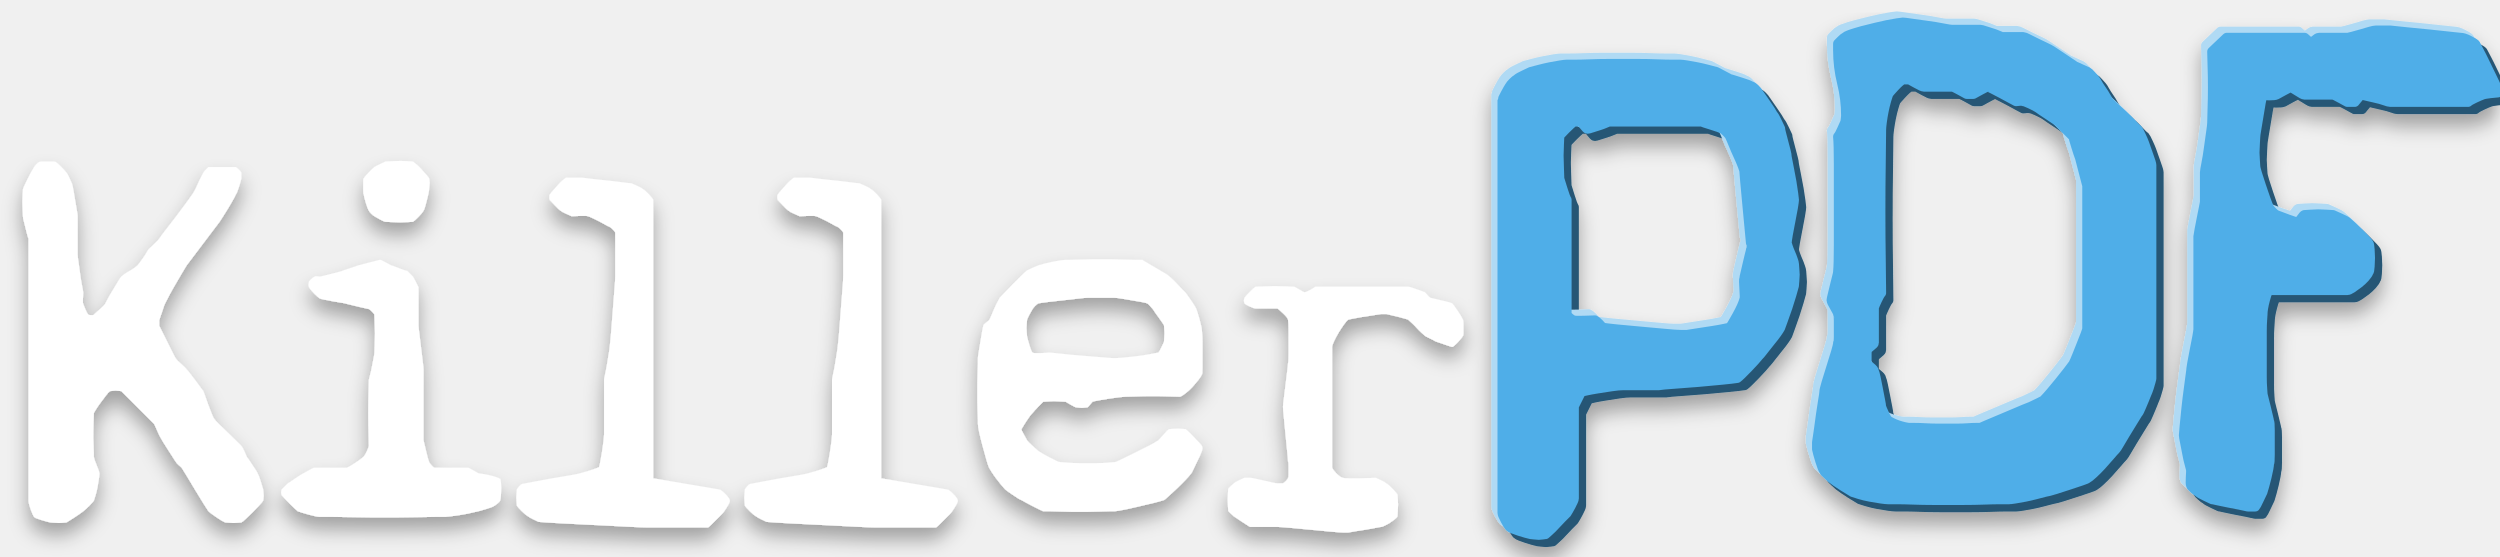
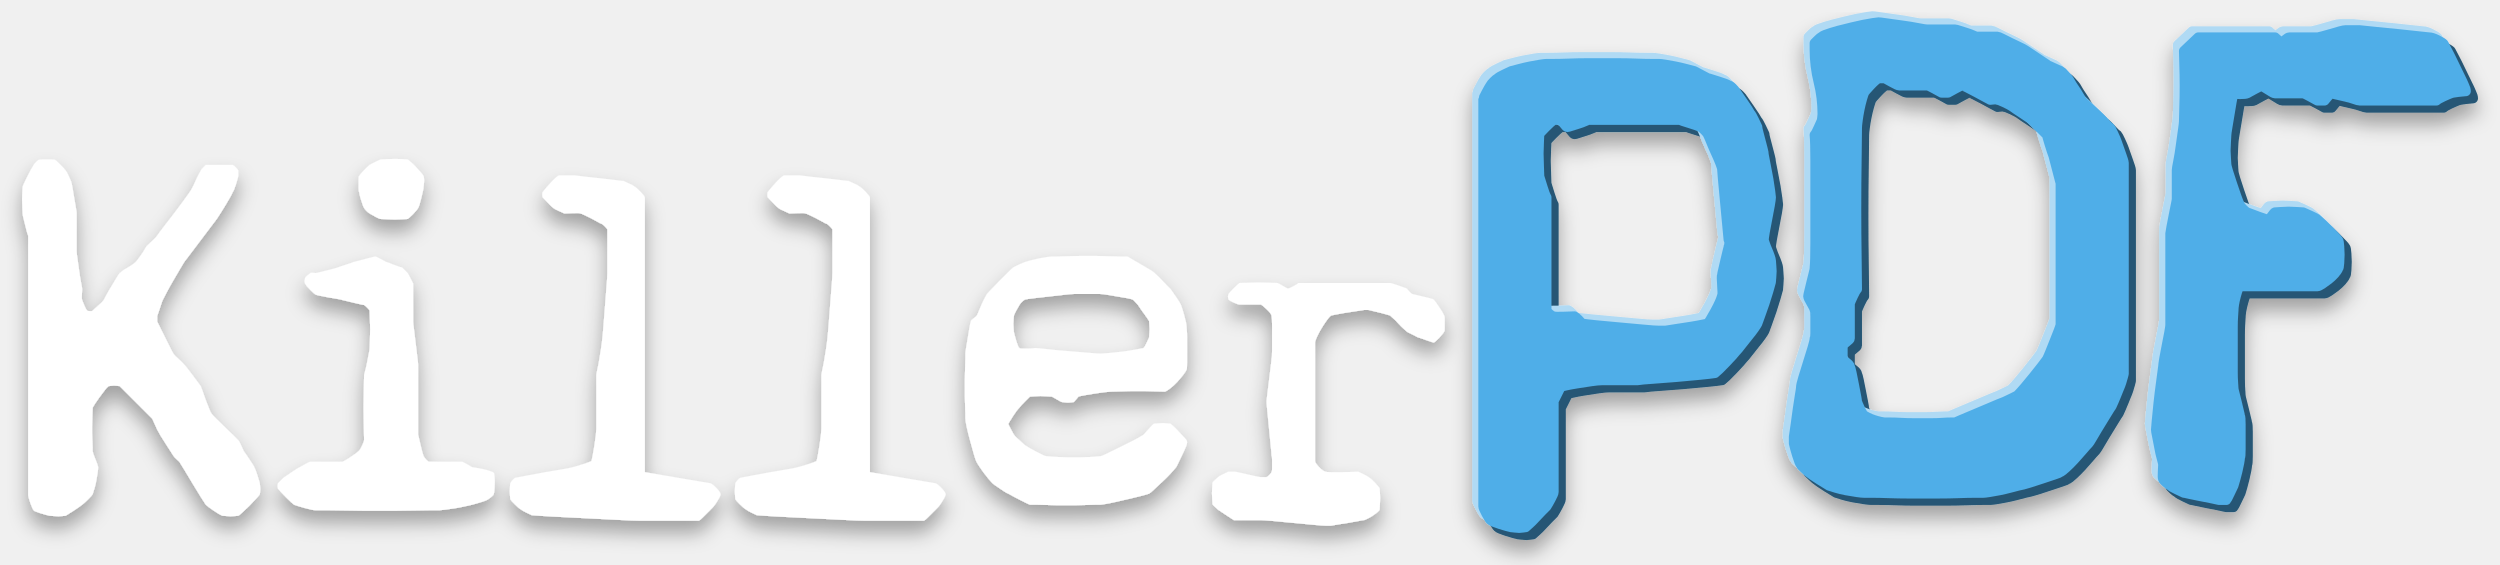
- <svg xmlns="http://www.w3.org/2000/svg" viewBox="0 0 4474 996" role="img" aria-label="KillerPDF">
+ <svg xmlns="http://www.w3.org/2000/svg" viewBox="0 0 4532 1024" role="img" aria-label="KillerPDF">
  <defs>
    <filter id="ds" x="-12%" y="-25%" width="124%" height="150%">
      <feDropShadow dx="0" dy="-22" stdDeviation="17" flood-color="#000000" flood-opacity="0.33" />
    </filter>
  </defs>
  <g transform="translate(40,944) scale(1,-1)" filter="url(#ds)">
    <g fill="#ffffff" transform="translate(-26,0)">
      <path d="M37 517V48Q37 43 41.0 32.0Q45 21 47 19Q48 17 59.5 13.5Q71 10 76 9Q77 9 83.0 8.5Q89 8 92 8Q94 8 99.5 8.5Q105 9 105 9Q107 10 118.5 17.5Q130 25 135 29Q139 32 146.0 39.0Q153 46 154 48Q155 51 157.0 57.5Q159 64 160.5 72.0Q162 80 163.0 87.0Q164 94 164 97Q164 98 162.5 102.5Q161 107 159.0 111.5Q157 116 155.5 120.5Q154 125 154 126Q154 127 154 132Q154 138 153.5 145.0Q153 152 153 159Q153 166 153 170Q153 177 153.5 190.5Q154 204 154 205Q155 207 158.5 212.5Q162 218 166.5 224.0Q171 230 175.5 236.0Q180 242 183 244Q184 244 187.5 244.5Q191 245 193 245Q195 245 198.5 244.5Q202 244 203 244L262 185Q263 183 266.5 175.0Q270 167 271 165Q273 161 277.5 153.5Q282 146 287.0 138.5Q292 131 296.0 124.5Q300 118 301 117Q302 115 306.0 111.5Q310 108 311 107Q313 104 320.0 92.5Q327 81 335.0 67.5Q343 54 350.0 43.0Q357 32 359 29Q362 26 373.0 18.5Q384 11 389 9Q390 9 396.0 8.5Q402 8 404 8Q407 8 412.5 8.5Q418 9 418 9Q420 10 426.0 15.5Q432 21 438.0 27.0Q444 33 449.5 39.0Q455 45 457 48Q457 48 457.5 51.5Q458 55 458 57Q458 59 457.5 63.0Q457 67 457 68Q456 72 452.5 83.0Q449 94 447 97Q447 98 444.0 102.5Q441 107 438.0 111.5Q435 116 432.0 120.5Q429 125 428 126Q427 128 423.5 136.0Q420 144 418.0 146.0Q416 148 409.0 155.0Q402 162 393.5 170.0Q385 178 377.5 185.5Q370 193 369 195Q368 196 365.0 203.5Q362 211 359.0 219.0Q356 227 353.5 234.5Q351 242 350 244Q349 245 345.5 250.0Q342 255 337.0 261.5Q332 268 327.5 274.0Q323 280 320 283Q319 285 310.5 292.5Q302 300 301 302Q299 305 295.0 313.0Q291 321 286.5 330.0Q282 339 277.5 348.0Q273 357 271 361V366V371Q273 376 276.5 387.0Q280 398 281 400Q283 404 288.5 414.5Q294 425 300.5 436.0Q307 447 312.5 456.5Q318 466 320.0 469.0Q322 472 331.0 483.5Q340 495 349.5 508.0Q359 521 368.0 532.5Q377 544 379.0 547.0Q381 550 385.5 557.0Q390 564 394.5 571.5Q399 579 403.0 586.0Q407 593 408 596Q410 598 413.5 609.0Q417 620 418 625V630V635Q417 637 413.5 640.5Q410 644 408 645H384H359Q358 644 354.5 640.5Q351 637 350.0 635.0Q349 633 346.0 627.5Q343 622 340.0 615.0Q337 608 334.0 602.5Q331 597 330 596Q328 593 320.0 582.0Q312 571 302.5 558.5Q293 546 284.0 534.5Q275 523 271 517Q270 515 262.0 507.5Q254 500 252 498Q251 497 248.5 492.5Q246 488 242.5 483.0Q239 478 236.0 474.0Q233 470 232.0 469.0Q231 468 227.0 465.0Q223 462 217.5 459.0Q212 456 208.0 453.0Q204 450 203 449Q201 447 197.0 440.0Q193 433 188.0 425.0Q183 417 179.0 409.5Q175 402 174 400Q172 397 164.0 390.0Q156 383 154 381Q154 380 152 380Q150 380 149 380Q145 380 144 381Q142 383 139.0 390.0Q136 397 135 400Q134 402 134.5 410.0Q135 418 135 420Q135 422 133.0 432.0Q131 442 129.5 453.5Q128 465 126.5 475.0Q125 485 125 488Q125 491 125 501Q125 511 125 522Q125 534 125 544Q125 554 125 557Q125 560 123.5 568.0Q122 576 120.5 585.5Q119 595 117.5 603.5Q116 612 115 615Q114 617 110.5 625.0Q107 633 105 635Q102 639 95.0 646.0Q88 653 86 654Q85 655 79 655Q74 655 72 655Q69 655 63 655Q57 655 56 654Q55 654 51.5 650.5Q48 647 47 645Q45 642 41.5 635.5Q38 629 35.0 623.0Q32 617 29.5 611.5Q27 606 27 605Q27 605 26.5 596.5Q26 588 26 583Q26 578 26.5 568.0Q27 558 27 557Q27 554 28.5 548.5Q30 543 31.5 536.5Q33 530 34.5 524.5Q36 519 37 517Z" transform="translate(0,0)" />
      <path d="M11 63Q11 62 11.5 60.0Q12 58 12 58Q16 53 27.0 42.0Q38 31 41 29Q46 27 60.5 23.0Q75 19 80 19Q86 19 102 19Q118 19 136.0 18.5Q154 18 170 18Q187 18 193 18Q204 18 222 18Q240 18 258.0 18.5Q276 19 289 19Q303 19 305 19Q307 19 315.0 20.0Q323 21 332.5 22.5Q342 24 350.5 26.0Q359 28 364 29Q368 30 379.5 33.5Q391 37 393 39Q395 40 399.0 43.5Q403 47 403 48Q404 50 404.5 58.0Q405 66 405 71Q405 74 404.5 80.5Q404 87 403 87Q402 88 396.5 90.0Q391 92 384.0 93.5Q377 95 371.0 96.0Q365 97 364 97Q362 98 354.5 102.5Q347 107 345 107Q343 107 334 107Q325 107 315 107Q306 107 297 107Q288 107 286 107Q284 107 280.5 111.0Q277 115 276 117Q274 122 270.5 137.0Q267 152 266 156Q266 160 266 179Q266 198 266 219Q266 241 266 259Q266 278 266 283Q266 286 264.5 297.5Q263 309 261.5 322.5Q260 336 258.5 347.0Q257 358 257 361Q257 364 257 374Q257 384 257 395Q257 407 257 417Q257 427 257 430Q256 432 252.5 439.0Q249 446 247 449Q245 451 241.5 454.5Q238 458 237 459Q236 459 231.5 460.5Q227 462 222.0 464.0Q217 466 213.0 467.5Q209 469 208 469Q206 470 198.0 474.5Q190 479 188 479Q187 479 172.0 475.0Q157 471 149 469Q147 468 134.5 464.0Q122 460 120 459Q117 458 111.5 456.5Q106 455 99.5 453.5Q93 452 87.5 450.5Q82 449 80 449Q80 449 76.0 449.5Q72 450 71 449Q69 448 65.5 445.0Q62 442 61 440Q61 439 60.5 437.5Q60 436 60 435Q60 433 60.5 431.5Q61 430 61 430Q63 426 70.5 418.5Q78 411 80.0 410.0Q82 409 89.5 407.5Q97 406 105.0 404.5Q113 403 120.0 402.0Q127 401 129 400Q133 399 139.5 397.5Q146 396 152.0 394.5Q158 393 163.0 392.0Q168 391 168 391Q170 390 173.5 386.5Q177 383 178 381Q178 377 178.5 364.0Q179 351 179 347Q179 340 178.5 327.0Q178 314 178 312Q178 310 176.5 303.0Q175 296 173.5 287.5Q172 279 170.0 272.0Q168 265 168 264Q168 257 167.5 240.5Q167 224 167 205Q167 186 167.5 169.5Q168 153 168 146Q168 144 164.5 136.5Q161 129 159 127Q155 123 143.5 115.5Q132 108 129 107Q127 107 118 107Q110 107 100 107Q90 107 81 107Q73 107 71 107Q69 107 62.0 103.0Q55 99 51.0 97.0Q47 95 36.0 87.5Q25 80 22 78Q20 76 16.5 72.5Q13 69 12 68Q12 68 11.5 66.0Q11 64 11 63ZM158 612Q158 609 158 603Q158 597 159 596Q159 593 162.5 581.5Q166 570 168 567Q169 565 172.5 561.5Q176 558 178 557Q181 555 188.5 551.0Q196 547 198 547Q199 547 209.0 546.5Q219 546 224 546Q229 546 237.5 546.5Q246 547 247 547Q249 548 256.5 555.5Q264 563 266 567Q267 568 268.5 573.0Q270 578 271.5 584.0Q273 590 274.5 596.5Q276 603 276 606Q276 607 276.5 611.0Q277 615 277 617Q277 619 276.5 622.0Q276 625 276 625Q274 628 270.0 632.5Q266 637 261.5 642.0Q257 647 252.5 650.5Q248 654 247 655Q246 655 238.0 655.5Q230 656 225 656Q220 656 209.5 655.5Q199 655 198 655Q196 654 188.5 650.5Q181 647 178 645Q174 642 167.0 634.5Q160 627 159 625Q158 625 158 620Q158 615 158 612Z" transform="translate(478,0)" />
      <path d="M55 10Q66 9 93.5 7.5Q121 6 152.5 4.5Q184 3 212.0 1.5Q240 0 251 0H304H358Q360 1 364.5 5.5Q369 10 373.5 14.5Q378 19 382.0 23.0Q386 27 387 29Q390 33 394.0 40.0Q398 47 397 49Q396 53 388.5 60.5Q381 68 378 68L260 88V586Q260 588 253.0 595.5Q246 603 241 606Q239 608 231.0 611.5Q223 615 221 616Q218 616 207.0 617.5Q196 619 181.5 620.5Q167 622 153.5 623.5Q140 625 133 626H116H104Q102 625 98.0 621.5Q94 618 89.5 613.0Q85 608 81.0 603.5Q77 599 75 596Q74 596 74 591Q74 587 75 586Q77 584 84.0 576.5Q91 569 94 567Q96 565 104.0 561.5Q112 558 114 557Q116 557 128.5 557.5Q141 558 143 557Q144 557 149.5 554.5Q155 552 161.0 549.0Q167 546 173.0 542.5Q179 539 182 538Q184 537 187.5 533.5Q191 530 192 528V489V450Q192 443 190.5 425.0Q189 407 187.5 386.5Q186 366 184.5 348.0Q183 330 182 323Q182 321 180.5 312.0Q179 303 177.5 293.5Q176 284 174.0 275.0Q172 266 172 264Q172 260 172 245Q172 231 172 214Q172 198 172 184Q172 170 172 166Q172 163 171.0 154.5Q170 146 168.5 136.5Q167 127 165.5 119.0Q164 111 163 108Q159 106 148.0 102.5Q137 99 133 98Q127 96 112.0 93.5Q97 91 79.5 88.0Q62 85 47.0 82.0Q32 79 26 78Q24 78 20.5 74.0Q17 70 16 68Q16 68 15.5 62.0Q15 56 15 53Q15 50 15.5 45.0Q16 40 16 39Q17 37 24.5 29.5Q32 22 36 20Q38 18 45.5 14.5Q53 11 55 10Z" transform="translate(895,0)" />
      <path d="M55 10Q66 9 93.5 7.5Q121 6 152.5 4.5Q184 3 212.0 1.5Q240 0 251 0H304H358Q360 1 364.5 5.5Q369 10 373.5 14.5Q378 19 382.0 23.0Q386 27 387 29Q390 33 394.0 40.0Q398 47 397 49Q396 53 388.5 60.5Q381 68 378 68L260 88V586Q260 588 253.0 595.5Q246 603 241 606Q239 608 231.0 611.5Q223 615 221 616Q218 616 207.0 617.5Q196 619 181.5 620.5Q167 622 153.5 623.5Q140 625 133 626H116H104Q102 625 98.0 621.5Q94 618 89.5 613.0Q85 608 81.0 603.5Q77 599 75 596Q74 596 74 591Q74 587 75 586Q77 584 84.0 576.5Q91 569 94 567Q96 565 104.0 561.5Q112 558 114 557Q116 557 128.5 557.5Q141 558 143 557Q144 557 149.5 554.5Q155 552 161.0 549.0Q167 546 173.0 542.5Q179 539 182 538Q184 537 187.5 533.5Q191 530 192 528V489V450Q192 443 190.5 425.0Q189 407 187.5 386.5Q186 366 184.5 348.0Q183 330 182 323Q182 321 180.5 312.0Q179 303 177.5 293.5Q176 284 174.0 275.0Q172 266 172 264Q172 260 172 245Q172 231 172 214Q172 198 172 184Q172 170 172 166Q172 163 171.0 154.5Q170 146 168.5 136.5Q167 127 165.5 119.0Q164 111 163 108Q159 106 148.0 102.5Q137 99 133 98Q127 96 112.0 93.5Q97 91 79.5 88.0Q62 85 47.0 82.0Q32 79 26 78Q24 78 20.5 74.0Q17 70 16 68Q16 68 15.5 62.0Q15 56 15 53Q15 50 15.5 45.0Q16 40 16 39Q17 37 24.5 29.5Q32 22 36 20Q38 18 45.5 14.5Q53 11 55 10Z" transform="translate(1303,0)" />
      <path d="M24 241Q24 235 24 226Q24 217 24.5 208.0Q25 199 25 192Q25 186 25 186Q25 181 27.5 169.5Q30 158 33.5 145.5Q37 133 40.0 122.0Q43 111 45 107Q46 105 49.5 99.5Q53 94 57.5 88.0Q62 82 66.5 76.5Q71 71 74 68Q75 67 78.5 64.5Q82 62 86.5 59.0Q91 56 95.5 53.0Q100 50 103 49Q108 46 122.5 38.5Q137 31 142 29Q146 29 155 29Q164 29 174.0 28.5Q184 28 193 28Q202 28 206 28Q212 28 222 28Q233 28 243.0 28.5Q253 29 261 29Q269 29 270 29Q271 29 277.0 30.0Q283 31 290.5 32.5Q298 34 306.0 36.0Q314 38 319 39Q323 40 329.5 41.5Q336 43 342.0 44.5Q348 46 353.0 47.5Q358 49 358 49Q360 50 367.0 56.5Q374 63 382.0 70.5Q390 78 397.0 85.5Q404 93 407 97Q408 98 410.5 103.5Q413 109 416.0 115.0Q419 121 422.0 127.5Q425 134 426 137Q426 137 426.5 139.0Q427 141 427 142Q427 143 426.5 144.5Q426 146 426 146Q424 149 419.5 153.5Q415 158 410.5 163.0Q406 168 402.0 171.5Q398 175 397 176Q396 176 390.5 176.5Q385 177 383 177Q380 177 374.0 176.5Q368 176 367 176Q365 175 357.5 166.5Q350 158 348 156Q342 152 329.5 145.5Q317 139 304.5 133.0Q292 127 282.0 122.0Q272 117 270 117Q269 117 263.5 116.5Q258 116 250.5 115.5Q243 115 235 115Q227 115 223 115Q218 115 210 115Q202 115 193.5 115.5Q185 116 179.0 116.5Q173 117 172 117Q170 117 165.0 119.5Q160 122 154.0 125.0Q148 128 142.0 131.5Q136 135 133 137Q131 139 123.0 146.0Q115 153 113 156Q111 160 107.0 167.0Q103 174 103 176Q104 178 111.0 189.0Q118 200 123 205Q126 209 133.5 216.5Q141 224 142 225Q143 225 150.0 225.5Q157 226 161 226Q165 226 172.5 225.5Q180 225 182 225Q184 224 191.5 219.5Q199 215 201 215Q202 215 205.5 214.5Q209 214 211 214Q213 214 216.5 214.5Q220 215 221 215Q222 215 225.5 219.5Q229 224 230 225Q233 226 241.5 227.5Q250 229 259.5 230.5Q269 232 277.5 233.0Q286 234 289 234Q295 234 308.5 234.5Q322 235 338 235Q354 235 367.5 234.5Q381 234 387 234Q390 235 396.5 240.0Q403 245 409.0 251.5Q415 258 420.0 264.5Q425 271 426 274Q427 274 427 287Q427 300 427 308Q427 312 427 319Q427 326 427 333Q427 340 426.5 345.5Q426 351 426 352Q426 357 422.0 371.5Q418 386 416 391Q415 394 407.5 405.0Q400 416 397 420Q395 422 390.5 426.5Q386 431 381.5 436.0Q377 441 372.5 445.0Q368 449 367 450Q365 452 358.0 456.0Q351 460 343.5 464.5Q336 469 329.0 473.0Q322 477 319 479Q315 479 305 479Q295 479 284.0 479.5Q273 480 263 480Q254 480 250 480Q243 480 232 480Q221 480 210.0 479.5Q199 479 191 479Q183 479 182 479Q180 479 173.0 478.0Q166 477 158.5 475.5Q151 474 143.5 472.0Q136 470 133.0 469.0Q130 468 122.5 464.5Q115 461 113 460Q109 457 101.5 449.5Q94 442 86.5 434.5Q79 427 72.5 420.0Q66 413 64 411Q63 409 60.0 403.5Q57 398 54.0 391.0Q51 384 48.5 378.0Q46 372 45.0 371.0Q44 370 39.5 366.5Q35 363 35 362Q34 359 32.5 350.5Q31 342 29.5 332.5Q28 323 26.5 314.5Q25 306 25 303Q25 302 25 294Q25 286 24.5 276.5Q24 267 24 257Q24 247 24 241ZM112 357Q112 360 112.5 365.5Q113 371 113 371Q113 373 117.0 380.5Q121 388 123 391Q124 393 127.5 396.5Q131 400 133 401Q138 402 150.5 403.5Q163 405 177.0 406.5Q191 408 203.5 409.5Q216 411 221 411H246H270Q274 411 282.5 409.5Q291 408 300.5 406.5Q310 405 318.0 403.5Q326 402 328 401Q329 401 332.5 397.0Q336 393 338 391Q340 388 343.0 383.5Q346 379 349.5 374.5Q353 370 355.5 366.0Q358 362 358 362Q358 361 358.5 355.5Q359 350 359 348Q359 345 358.5 339.0Q358 333 358 332Q357 330 353.5 322.5Q350 315 348 313Q343 312 332.0 310.0Q321 308 309.0 306.5Q297 305 285.5 304.0Q274 303 270 303Q265 303 248.0 304.5Q231 306 211.0 307.5Q191 309 173.5 311.0Q156 313 152 313Q151 313 146.5 312.5Q142 312 137 312Q132 312 128 312Q124 312 123 313Q121 314 117.5 325.5Q114 337 113 342Q113 343 112.5 348.5Q112 354 112 357Z" transform="translate(1711,0)" />
      <path d="M21 50Q21 45 21.5 38.0Q22 31 22 30Q22 29 26.0 25.5Q30 22 32 20Q35 18 39.5 15.0Q44 12 48.5 9.0Q53 6 57.0 3.5Q61 1 61 1Q63 1 70 1Q77 1 85 1Q94 1 101 1Q108 1 110 1Q114 1 131.5 -0.5Q149 -2 169.0 -4.0Q189 -6 206.0 -7.5Q223 -9 227 -9H232H237Q242 -8 251.5 -6.5Q261 -5 270.5 -3.5Q280 -2 287.0 -0.5Q294 1 296 1Q298 1 305.5 5.0Q313 9 315 11Q317 12 321.0 15.5Q325 19 325 20Q325 21 325.5 29.0Q326 37 326 41Q326 45 325.5 52.0Q325 59 325 59Q324 61 317.0 68.5Q310 76 305 79Q303 81 295.5 84.5Q288 88 286 89Q284 89 275.0 88.5Q266 88 256 88Q247 88 238 88Q229 88 227 89Q222 90 215.0 97.5Q208 105 208 108V323Q208 326 211.5 333.5Q215 341 219.5 348.5Q224 356 229.0 363.0Q234 370 237 372Q237 372 244.0 373.5Q251 375 260.5 376.5Q270 378 280.0 379.5Q290 381 296 382H301H305Q309 381 315.5 379.5Q322 378 328.0 376.5Q334 375 339.0 373.5Q344 372 344 372Q345 371 349.5 367.0Q354 363 359.0 357.5Q364 352 368.5 348.0Q373 344 374.0 343.0Q375 342 382.5 338.5Q390 335 393 333Q399 331 410.5 327.0Q422 323 423 323Q426 324 433.0 331.5Q440 339 442 343Q443 343 443 348Q443 354 443 357Q443 360 443 365Q443 371 442 372Q440 377 432.5 388.0Q425 399 423 401Q421 402 415.5 403.5Q410 405 403.0 406.5Q396 408 390.5 409.5Q385 411 384 411Q382 412 378.5 416.0Q375 420 374 421Q369 423 357.5 427.0Q346 431 344 431H178Q176 429 168.5 425.0Q161 421 159 421Q157 421 149.0 426.0Q141 431 139 431Q138 431 125.0 431.5Q112 432 105 432Q101 432 88.0 431.5Q75 431 71 431Q68 429 60.5 421.5Q53 414 51 411Q51 411 50.5 409.0Q50 407 50 406Q50 405 50.5 403.5Q51 402 51 401Q53 399 60.5 395.5Q68 392 71 392Q72 392 78 392Q84 392 90 392Q97 392 102 392Q108 392 110 392Q113 390 120.5 383.0Q128 376 129 372Q130 367 130 352Q130 338 130 333Q130 325 130 310Q130 296 129 294Q129 291 127.5 279.5Q126 268 124.5 255.0Q123 242 121.5 230.5Q120 219 120 216Q120 212 121.5 197.5Q123 183 124.5 166.5Q126 150 127.5 136.0Q129 122 129 118Q130 117 130 110Q130 104 130 102Q130 99 130 94Q130 89 129 89Q129 87 125.5 83.5Q122 80 120 79H115H110Q108 79 101.0 80.5Q94 82 85.5 84.0Q77 86 70.0 87.5Q63 89 61 89H56H51Q49 88 41.5 84.5Q34 81 32.0 79.0Q30 77 26.0 73.5Q22 70 22 69Q22 68 21.5 61.0Q21 54 21 50Z" transform="translate(2162,0)" />
    </g>
    <g transform="translate(13,-13)">
      <g fill="#285774" stroke="#285774" stroke-width="14" stroke-linejoin="round" transform="translate(2612.6,0) scale(1.3)">
        <path d="M194 638Q186 638 173 638Q161 638 148.5 637.5Q136 637 126 637Q117 637 116 637Q114 637 107.5 636.0Q101 635 93.5 633.5Q86 632 78.5 630.0Q71 628 67 627Q65 626 57.5 622.5Q50 619 48 617Q46 616 42.5 612.5Q39 609 38 607Q36 604 32.0 596.5Q28 589 28 588V20Q28 18 32.0 10.5Q36 3 38.0 1.0Q40 -1 51.0 -4.5Q62 -8 67 -9Q68 -9 72.0 -9.5Q76 -10 78 -10Q80 -10 83.0 -9.5Q86 -9 87 -9Q88 -8 92.0 -4.5Q96 -1 100.5 4.0Q105 9 109.5 13.5Q114 18 116 20Q118 23 122.0 30.5Q126 38 126 40V167L136 187Q136 187 142.5 188.5Q149 190 158.5 191.5Q168 193 178.0 194.5Q188 196 194 196Q196 196 203 196Q210 196 218 196Q227 196 234 196Q241 196 243 196Q249 197 264.5 198.0Q280 199 297.0 200.5Q314 202 329.5 203.5Q345 205 351 206Q355 209 366.0 220.5Q377 232 380 236Q383 239 387.5 245.0Q392 251 397.0 257.0Q402 263 405.5 268.0Q409 273 410 275Q411 278 414.0 286.0Q417 294 420.0 303.0Q423 312 425.5 320.5Q428 329 429 333Q429 334 429.5 339.5Q430 345 430 348Q430 350 429.5 356.0Q429 362 429 363Q429 364 427.5 368.5Q426 373 424.0 377.5Q422 382 420.5 386.5Q419 391 419 392Q419 394 420.5 403.0Q422 412 424.0 421.5Q426 431 427.5 440.0Q429 449 429 451Q429 452 428.0 459.5Q427 467 425.5 476.0Q424 485 422.0 494.5Q420 504 419 510Q419 513 417.5 518.5Q416 524 414.5 530.0Q413 536 411.5 541.5Q410 547 410 549Q409 551 405.5 558.5Q402 566 400 568Q398 572 390.0 583.5Q382 595 380 598Q379 600 375.5 603.5Q372 607 370 607Q369 608 365.0 609.5Q361 611 356.0 612.5Q351 614 346.5 615.5Q342 617 341 617Q339 618 331.5 622.0Q324 626 322 627Q318 628 310.5 630.0Q303 632 295.5 633.5Q288 635 281.5 636.0Q275 637 273 637Q272 637 262 637Q253 637 240.5 637.5Q228 638 215 638Q202 638 194 638ZM165 275Q164 277 160.5 280.5Q157 284 155 285Q153 285 140.5 284.5Q128 284 126 285Q124 285 120.0 288.5Q116 292 116 294V451Q114 454 110.5 465.5Q107 477 106 480Q106 482 105.5 494.0Q105 506 105 512Q105 518 105.5 528.0Q106 538 106 539Q107 541 114.5 548.5Q122 556 126 559H131H136Q137 558 140.5 553.5Q144 549 145 549Q146 549 150.5 550.5Q155 552 160.0 553.5Q165 555 169.5 557.0Q174 559 175 559H238H302Q304 558 315.5 554.5Q327 551 331 549Q333 548 336.5 544.5Q340 541 341 539Q343 535 346.0 527.5Q349 520 352.5 512.5Q356 505 358.5 498.5Q361 492 361 490Q361 489 362.0 477.5Q363 466 364.5 450.5Q366 435 367.5 418.5Q369 402 370 392Q371 392 371 390Q371 388 371 387Q371 383 370 382Q370 381 368.5 375.5Q367 370 365.5 363.0Q364 356 362.5 350.0Q361 344 361 343Q360 341 361.0 328.5Q362 316 361 314Q359 306 351.0 291.5Q343 277 341 275Q341 275 334.0 273.5Q327 272 317.5 270.5Q308 269 298.0 267.5Q288 266 282 265H278H273Q267 265 251.5 266.5Q236 268 218.5 269.5Q201 271 186.0 272.5Q171 274 165 275Z" transform="translate(0,0)" />
        <path d="M23 112V108Q24 103 27.5 91.5Q31 80 33 78Q33 77 37.0 73.5Q41 70 43 68Q48 64 59.0 57.0Q70 50 72 49Q75 48 81.5 46.0Q88 44 96.0 42.5Q104 41 111.0 40.0Q118 39 121 39Q122 39 132 39Q142 39 155.5 38.5Q169 38 182 38Q196 38 204 38Q212 38 225 38Q239 38 252.5 38.5Q266 39 276 39Q286 39 287 39Q289 39 295.5 40.0Q302 41 309.5 42.5Q317 44 324.5 46.0Q332 48 336 49Q342 50 351.5 53.0Q361 56 370.0 59.0Q379 62 386.5 64.5Q394 67 395 68Q397 69 402.5 74.0Q408 79 414.0 85.5Q420 92 425.5 98.5Q431 105 434 108Q435 109 438.5 115.0Q442 121 446.5 128.5Q451 136 456.0 144.0Q461 152 464 157Q466 159 469.0 166.5Q472 174 473 176Q474 179 476.0 183.5Q478 188 479.5 192.5Q481 197 482.0 201.0Q483 205 483 205V499Q483 501 479.0 512.0Q475 523 473 529Q472 532 468.5 539.5Q465 547 464 548Q462 549 456.5 555.0Q451 561 444.0 567.5Q437 574 431.0 579.5Q425 585 424 587Q423 588 420.5 592.5Q418 597 414.5 602.0Q411 607 408.5 611.5Q406 616 405 617Q403 619 400.0 622.5Q397 626 395.0 627.0Q393 628 385.0 631.5Q377 635 376 636L346 656Q343 658 336.5 661.0Q330 664 324.0 667.0Q318 670 313.0 672.5Q308 675 307 675Q306 675 301 675Q297 675 292 675Q287 675 283 675Q279 675 278 675Q277 675 272.5 677.0Q268 679 263.0 680.5Q258 682 253.5 683.5Q249 685 248 685Q246 685 240 685Q235 685 228 685Q222 685 216 685Q210 685 209 685Q206 685 196.0 687.0Q186 689 174.5 690.5Q163 692 153.0 693.5Q143 695 141 695Q140 695 133.5 694.0Q127 693 119.5 691.5Q112 690 104.0 688.0Q96 686 92 685Q87 684 75.5 680.5Q64 677 62 675Q60 674 56.5 670.5Q53 667 52 666V657Q52 634 57.5 612.0Q63 590 63 567Q63 565 62.5 561.5Q62 558 62 558Q61 556 57.5 548.0Q54 540 52 538Q53 527 53 501Q53 475 53 445Q53 415 53 388Q53 362 52 352Q52 350 50.5 344.5Q49 339 47.5 332.5Q46 326 44.5 320.0Q43 314 43 313Q43 311 47.5 303.5Q52 296 52 294Q53 293 53 285Q53 278 53 274Q53 270 53 262Q53 255 52 254Q52 251 49.0 241.0Q46 231 42.5 220.0Q39 209 36.0 199.0Q33 189 33 186Q33 184 31.5 175.5Q30 167 28.5 156.0Q27 145 25.5 134.0Q24 123 23 117ZM91 235Q91 237 91 240Q91 244 92 245Q92 246 96.5 249.5Q101 253 101 254Q101 256 101 263Q101 271 101 279Q101 287 101 294Q101 301 101 303Q102 306 105.5 313.5Q109 321 111 323Q111 336 110.5 368.0Q110 400 110 435Q110 471 110.5 503.0Q111 535 111 548Q111 551 112.0 558.5Q113 566 114.5 573.5Q116 581 118.0 588.0Q120 595 121.0 597.0Q122 599 129.5 607.0Q137 615 141 617H145H150Q152 616 160.0 611.5Q168 607 170 607Q171 607 177 607Q183 607 189 607Q196 607 201 607Q207 607 209 607Q211 607 219.0 602.5Q227 598 229 597H234H238Q240 598 248.0 602.5Q256 607 258 607Q259 607 265.0 604.0Q271 601 277.5 597.5Q284 594 289.5 591.0Q295 588 297 587Q298 587 302.0 587.5Q306 588 307 587Q309 587 316.5 583.5Q324 580 327 578Q331 575 342.5 567.5Q354 560 356 558Q359 555 366.5 547.5Q374 540 376 538Q376 537 379.5 525.5Q383 514 385 509Q387 501 391.0 486.0Q395 471 395 470V274Q395 272 392.5 265.5Q390 259 387.0 251.5Q384 244 381.0 236.5Q378 229 376 225Q374 222 368.5 215.0Q363 208 357.0 200.5Q351 193 345.0 186.0Q339 179 336 176Q336 175 328.5 171.5Q321 168 317 166Q309 163 297.5 158.0Q286 153 275.0 148.5Q264 144 256.0 140.5Q248 137 248 137Q248 137 242 137Q237 137 230.0 136.5Q223 136 215 136Q208 136 204 136Q199 136 190 136Q181 136 172.5 136.5Q164 137 157 137Q151 137 150 137Q148 137 143.5 138.0Q139 139 134.5 140.5Q130 142 126.0 144.0Q122 146 121 147Q119 148 115.5 155.5Q112 163 111 166Q111 168 109.5 175.5Q108 183 106.5 191.0Q105 199 103.5 206.0Q102 213 101 215Q101 217 96.5 220.5Q92 224 92 225Q91 225 91 229Q91 233 91 235Z" transform="translate(438,0)" />
        <path d="M23 127Q23 125 24.5 118.0Q26 111 27.5 102.5Q29 94 31.0 87.0Q33 80 33 78Q33 76 32.5 68.0Q32 60 33 58Q33 57 37.0 53.5Q41 50 43 49Q45 47 52.5 43.5Q60 40 62 39Q63 39 69.5 37.5Q76 36 84.0 34.5Q92 33 99.5 31.5Q107 30 111 29H117H121Q122 30 125.5 37.5Q129 45 131 49Q132 52 133.5 57.5Q135 63 136.5 69.0Q138 75 139.0 80.5Q140 86 140 88Q141 89 141 100Q141 111 141 117Q141 123 141 134Q141 145 140 146Q140 147 138.5 153.0Q137 159 135.5 165.5Q134 172 132.5 177.5Q131 183 131 185Q131 186 130.5 192.5Q130 199 130 207Q130 216 130 225Q130 234 130 239Q130 244 130 253Q130 262 130 270Q130 279 130.5 285.5Q131 292 131 293Q131 301 134.5 314.0Q138 327 140 327H248Q250 327 254.5 330.0Q259 333 263.5 336.5Q268 340 272.0 344.5Q276 349 277 352Q278 352 278.5 359.5Q279 367 279 371Q279 375 278.5 382.5Q278 390 277 391Q276 393 265.0 404.0Q254 415 248 420Q246 422 238.0 425.5Q230 429 228 430Q227 430 219.5 430.5Q212 431 208 431Q204 431 197.0 430.5Q190 430 189 430Q188 430 184.5 425.0Q181 420 179 420Q177 420 166.0 424.0Q155 428 150 430Q148 431 144.5 434.5Q141 438 140 440Q138 444 135.0 452.5Q132 461 129.0 470.0Q126 479 123.5 487.0Q121 495 121 498Q121 499 120.5 506.0Q120 513 120 516Q120 520 120.5 528.0Q121 536 121 537Q121 540 122.5 548.5Q124 557 125.5 566.5Q127 576 128.5 584.5Q130 593 131 596Q133 595 140 595Q148 595 150.0 596.0Q152 597 160.0 601.5Q168 606 170 606Q172 606 179.5 601.0Q187 596 189 596Q190 596 196 596Q202 596 209 596Q216 596 221 596Q227 596 228 596Q230 596 238.0 591.5Q246 587 248 586H253H258Q259 587 262.5 591.5Q266 596 267 596Q268 596 274.0 594.5Q280 593 287.0 591.5Q294 590 299.5 588.0Q305 586 307 586H360H414Q416 588 423.5 591.5Q431 595 434 596Q436 597 444.5 598.0Q453 599 455 599Q455 602 453 606Q451 611 446.5 620.0Q442 629 437.5 638.5Q433 648 429.0 655.5Q425 663 424 665Q422 667 415.0 670.5Q408 674 404 674Q402 674 389.5 675.5Q377 677 361.5 678.5Q346 680 331.0 681.5Q316 683 307 684H296H287Q285 684 279.5 682.5Q274 681 267.5 679.0Q261 677 255.0 675.5Q249 674 248 674Q246 674 240 674Q235 674 228 674Q222 674 216 674Q210 674 209 674Q207 674 203.0 670.5Q199 667 199 665L189 674H82L62 655Q62 649 62.5 635.5Q63 622 63 606Q63 590 62.5 576.5Q62 563 62 557Q62 554 60.5 544.0Q59 534 57.5 522.5Q56 511 54.0 501.0Q52 491 52 489Q52 487 52 481Q52 476 52 469Q52 462 52 456Q52 450 52 449Q52 447 50.5 440.0Q49 433 47.5 425.0Q46 417 44.5 409.5Q43 402 43 401Q43 396 43 377Q43 359 43 337Q43 315 43 296Q43 278 43 273Q43 271 41.5 262.5Q40 254 38.0 244.5Q36 235 34.5 226.0Q33 217 33 215Q32 207 30.0 192.5Q28 178 26.5 164.0Q25 150 24.0 139.0Q23 128 23 127Z" transform="translate(943,0)" />
      </g>
    </g>
    <g transform="translate(-11,11)">
      <g fill="#b0daf4" stroke="#b0daf4" stroke-width="14" stroke-linejoin="round" transform="translate(2612.6,0) scale(1.3)">
        <path d="M194 638Q186 638 173 638Q161 638 148.5 637.5Q136 637 126 637Q117 637 116 637Q114 637 107.5 636.0Q101 635 93.5 633.5Q86 632 78.5 630.0Q71 628 67 627Q65 626 57.5 622.5Q50 619 48 617Q46 616 42.5 612.5Q39 609 38 607Q36 604 32.0 596.5Q28 589 28 588V20Q28 18 32.0 10.5Q36 3 38.0 1.0Q40 -1 51.0 -4.5Q62 -8 67 -9Q68 -9 72.0 -9.5Q76 -10 78 -10Q80 -10 83.0 -9.5Q86 -9 87 -9Q88 -8 92.0 -4.5Q96 -1 100.5 4.0Q105 9 109.5 13.5Q114 18 116 20Q118 23 122.0 30.5Q126 38 126 40V167L136 187Q136 187 142.5 188.5Q149 190 158.5 191.5Q168 193 178.0 194.5Q188 196 194 196Q196 196 203 196Q210 196 218 196Q227 196 234 196Q241 196 243 196Q249 197 264.5 198.0Q280 199 297.0 200.5Q314 202 329.5 203.5Q345 205 351 206Q355 209 366.0 220.5Q377 232 380 236Q383 239 387.5 245.0Q392 251 397.0 257.0Q402 263 405.5 268.0Q409 273 410 275Q411 278 414.0 286.0Q417 294 420.0 303.0Q423 312 425.5 320.5Q428 329 429 333Q429 334 429.5 339.5Q430 345 430 348Q430 350 429.5 356.0Q429 362 429 363Q429 364 427.5 368.5Q426 373 424.0 377.5Q422 382 420.5 386.5Q419 391 419 392Q419 394 420.5 403.0Q422 412 424.0 421.5Q426 431 427.5 440.0Q429 449 429 451Q429 452 428.0 459.5Q427 467 425.5 476.0Q424 485 422.0 494.5Q420 504 419 510Q419 513 417.5 518.5Q416 524 414.5 530.0Q413 536 411.5 541.5Q410 547 410 549Q409 551 405.5 558.5Q402 566 400 568Q398 572 390.0 583.5Q382 595 380 598Q379 600 375.5 603.5Q372 607 370 607Q369 608 365.0 609.5Q361 611 356.0 612.5Q351 614 346.5 615.5Q342 617 341 617Q339 618 331.5 622.0Q324 626 322 627Q318 628 310.5 630.0Q303 632 295.5 633.5Q288 635 281.5 636.0Q275 637 273 637Q272 637 262 637Q253 637 240.5 637.5Q228 638 215 638Q202 638 194 638ZM165 275Q164 277 160.5 280.5Q157 284 155 285Q153 285 140.5 284.5Q128 284 126 285Q124 285 120.0 288.5Q116 292 116 294V451Q114 454 110.5 465.5Q107 477 106 480Q106 482 105.5 494.0Q105 506 105 512Q105 518 105.5 528.0Q106 538 106 539Q107 541 114.5 548.5Q122 556 126 559H131H136Q137 558 140.5 553.5Q144 549 145 549Q146 549 150.5 550.5Q155 552 160.0 553.5Q165 555 169.5 557.0Q174 559 175 559H238H302Q304 558 315.5 554.5Q327 551 331 549Q333 548 336.5 544.5Q340 541 341 539Q343 535 346.0 527.5Q349 520 352.5 512.5Q356 505 358.5 498.5Q361 492 361 490Q361 489 362.0 477.5Q363 466 364.5 450.5Q366 435 367.5 418.5Q369 402 370 392Q371 392 371 390Q371 388 371 387Q371 383 370 382Q370 381 368.5 375.5Q367 370 365.5 363.0Q364 356 362.5 350.0Q361 344 361 343Q360 341 361.0 328.5Q362 316 361 314Q359 306 351.0 291.5Q343 277 341 275Q341 275 334.0 273.5Q327 272 317.5 270.5Q308 269 298.0 267.5Q288 266 282 265H278H273Q267 265 251.5 266.5Q236 268 218.5 269.5Q201 271 186.0 272.5Q171 274 165 275Z" transform="translate(0,0)" />
        <path d="M23 112V108Q24 103 27.5 91.5Q31 80 33 78Q33 77 37.0 73.5Q41 70 43 68Q48 64 59.0 57.0Q70 50 72 49Q75 48 81.5 46.0Q88 44 96.0 42.5Q104 41 111.0 40.0Q118 39 121 39Q122 39 132 39Q142 39 155.5 38.5Q169 38 182 38Q196 38 204 38Q212 38 225 38Q239 38 252.5 38.5Q266 39 276 39Q286 39 287 39Q289 39 295.5 40.0Q302 41 309.5 42.5Q317 44 324.5 46.0Q332 48 336 49Q342 50 351.5 53.0Q361 56 370.0 59.0Q379 62 386.5 64.5Q394 67 395 68Q397 69 402.5 74.0Q408 79 414.0 85.5Q420 92 425.5 98.5Q431 105 434 108Q435 109 438.5 115.0Q442 121 446.5 128.5Q451 136 456.0 144.0Q461 152 464 157Q466 159 469.0 166.5Q472 174 473 176Q474 179 476.0 183.5Q478 188 479.5 192.5Q481 197 482.0 201.0Q483 205 483 205V499Q483 501 479.0 512.0Q475 523 473 529Q472 532 468.5 539.5Q465 547 464 548Q462 549 456.5 555.0Q451 561 444.0 567.5Q437 574 431.0 579.5Q425 585 424 587Q423 588 420.5 592.5Q418 597 414.5 602.0Q411 607 408.5 611.5Q406 616 405 617Q403 619 400.0 622.5Q397 626 395.0 627.0Q393 628 385.0 631.5Q377 635 376 636L346 656Q343 658 336.5 661.0Q330 664 324.0 667.0Q318 670 313.0 672.5Q308 675 307 675Q306 675 301 675Q297 675 292 675Q287 675 283 675Q279 675 278 675Q277 675 272.5 677.0Q268 679 263.0 680.5Q258 682 253.5 683.5Q249 685 248 685Q246 685 240 685Q235 685 228 685Q222 685 216 685Q210 685 209 685Q206 685 196.0 687.0Q186 689 174.5 690.5Q163 692 153.0 693.5Q143 695 141 695Q140 695 133.5 694.0Q127 693 119.5 691.5Q112 690 104.0 688.0Q96 686 92 685Q87 684 75.5 680.5Q64 677 62 675Q60 674 56.5 670.5Q53 667 52 666V657Q52 634 57.5 612.0Q63 590 63 567Q63 565 62.5 561.5Q62 558 62 558Q61 556 57.5 548.0Q54 540 52 538Q53 527 53 501Q53 475 53 445Q53 415 53 388Q53 362 52 352Q52 350 50.5 344.5Q49 339 47.5 332.5Q46 326 44.5 320.0Q43 314 43 313Q43 311 47.5 303.5Q52 296 52 294Q53 293 53 285Q53 278 53 274Q53 270 53 262Q53 255 52 254Q52 251 49.0 241.0Q46 231 42.5 220.0Q39 209 36.0 199.0Q33 189 33 186Q33 184 31.5 175.5Q30 167 28.5 156.0Q27 145 25.5 134.0Q24 123 23 117ZM91 235Q91 237 91 240Q91 244 92 245Q92 246 96.5 249.5Q101 253 101 254Q101 256 101 263Q101 271 101 279Q101 287 101 294Q101 301 101 303Q102 306 105.5 313.5Q109 321 111 323Q111 336 110.5 368.0Q110 400 110 435Q110 471 110.5 503.0Q111 535 111 548Q111 551 112.0 558.5Q113 566 114.5 573.5Q116 581 118.0 588.0Q120 595 121.0 597.0Q122 599 129.5 607.0Q137 615 141 617H145H150Q152 616 160.0 611.5Q168 607 170 607Q171 607 177 607Q183 607 189 607Q196 607 201 607Q207 607 209 607Q211 607 219.0 602.5Q227 598 229 597H234H238Q240 598 248.0 602.5Q256 607 258 607Q259 607 265.0 604.0Q271 601 277.5 597.5Q284 594 289.5 591.0Q295 588 297 587Q298 587 302.0 587.5Q306 588 307 587Q309 587 316.5 583.5Q324 580 327 578Q331 575 342.5 567.5Q354 560 356 558Q359 555 366.5 547.5Q374 540 376 538Q376 537 379.5 525.5Q383 514 385 509Q387 501 391.0 486.0Q395 471 395 470V274Q395 272 392.5 265.5Q390 259 387.0 251.5Q384 244 381.0 236.5Q378 229 376 225Q374 222 368.5 215.0Q363 208 357.0 200.5Q351 193 345.0 186.0Q339 179 336 176Q336 175 328.5 171.5Q321 168 317 166Q309 163 297.5 158.0Q286 153 275.0 148.5Q264 144 256.0 140.5Q248 137 248 137Q248 137 242 137Q237 137 230.0 136.5Q223 136 215 136Q208 136 204 136Q199 136 190 136Q181 136 172.5 136.5Q164 137 157 137Q151 137 150 137Q148 137 143.5 138.0Q139 139 134.5 140.5Q130 142 126.0 144.0Q122 146 121 147Q119 148 115.5 155.5Q112 163 111 166Q111 168 109.5 175.5Q108 183 106.5 191.0Q105 199 103.5 206.0Q102 213 101 215Q101 217 96.5 220.5Q92 224 92 225Q91 225 91 229Q91 233 91 235Z" transform="translate(438,0)" />
        <path d="M23 127Q23 125 24.5 118.0Q26 111 27.5 102.5Q29 94 31.0 87.0Q33 80 33 78Q33 76 32.5 68.0Q32 60 33 58Q33 57 37.0 53.5Q41 50 43 49Q45 47 52.5 43.5Q60 40 62 39Q63 39 69.5 37.5Q76 36 84.0 34.5Q92 33 99.5 31.5Q107 30 111 29H117H121Q122 30 125.5 37.5Q129 45 131 49Q132 52 133.5 57.5Q135 63 136.5 69.0Q138 75 139.0 80.5Q140 86 140 88Q141 89 141 100Q141 111 141 117Q141 123 141 134Q141 145 140 146Q140 147 138.5 153.0Q137 159 135.5 165.5Q134 172 132.5 177.5Q131 183 131 185Q131 186 130.5 192.5Q130 199 130 207Q130 216 130 225Q130 234 130 239Q130 244 130 253Q130 262 130 270Q130 279 130.5 285.5Q131 292 131 293Q131 301 134.5 314.0Q138 327 140 327H248Q250 327 254.5 330.0Q259 333 263.5 336.5Q268 340 272.0 344.5Q276 349 277 352Q278 352 278.5 359.5Q279 367 279 371Q279 375 278.5 382.5Q278 390 277 391Q276 393 265.0 404.0Q254 415 248 420Q246 422 238.0 425.5Q230 429 228 430Q227 430 219.5 430.5Q212 431 208 431Q204 431 197.0 430.5Q190 430 189 430Q188 430 184.5 425.0Q181 420 179 420Q177 420 166.0 424.0Q155 428 150 430Q148 431 144.5 434.5Q141 438 140 440Q138 444 135.0 452.5Q132 461 129.0 470.0Q126 479 123.5 487.0Q121 495 121 498Q121 499 120.5 506.0Q120 513 120 516Q120 520 120.5 528.0Q121 536 121 537Q121 540 122.5 548.5Q124 557 125.5 566.5Q127 576 128.5 584.5Q130 593 131 596Q133 595 140 595Q148 595 150.0 596.0Q152 597 160.0 601.5Q168 606 170 606Q172 606 179.5 601.0Q187 596 189 596Q190 596 196 596Q202 596 209 596Q216 596 221 596Q227 596 228 596Q230 596 238.0 591.5Q246 587 248 586H253H258Q259 587 262.5 591.5Q266 596 267 596Q268 596 274.0 594.5Q280 593 287.0 591.5Q294 590 299.5 588.0Q305 586 307 586H360H414Q416 588 423.5 591.5Q431 595 434 596Q436 597 444.5 598.0Q453 599 455 599Q455 602 453 606Q451 611 446.5 620.0Q442 629 437.5 638.5Q433 648 429.0 655.5Q425 663 424 665Q422 667 415.0 670.5Q408 674 404 674Q402 674 389.5 675.5Q377 677 361.5 678.5Q346 680 331.0 681.5Q316 683 307 684H296H287Q285 684 279.5 682.5Q274 681 267.5 679.0Q261 677 255.0 675.5Q249 674 248 674Q246 674 240 674Q235 674 228 674Q222 674 216 674Q210 674 209 674Q207 674 203.0 670.5Q199 667 199 665L189 674H82L62 655Q62 649 62.5 635.5Q63 622 63 606Q63 590 62.5 576.5Q62 563 62 557Q62 554 60.5 544.0Q59 534 57.5 522.5Q56 511 54.0 501.0Q52 491 52 489Q52 487 52 481Q52 476 52 469Q52 462 52 456Q52 450 52 449Q52 447 50.5 440.0Q49 433 47.5 425.0Q46 417 44.5 409.5Q43 402 43 401Q43 396 43 377Q43 359 43 337Q43 315 43 296Q43 278 43 273Q43 271 41.5 262.5Q40 254 38.0 244.5Q36 235 34.5 226.0Q33 217 33 215Q32 207 30.0 192.5Q28 178 26.5 164.0Q25 150 24.0 139.0Q23 128 23 127Z" transform="translate(943,0)" />
      </g>
    </g>
    <g fill="#50aee8" stroke="#50aee8" stroke-width="14" stroke-linejoin="round" transform="translate(2612.6,0) scale(1.3)">
      <path d="M194 638Q186 638 173 638Q161 638 148.5 637.5Q136 637 126 637Q117 637 116 637Q114 637 107.5 636.0Q101 635 93.5 633.5Q86 632 78.5 630.0Q71 628 67 627Q65 626 57.5 622.5Q50 619 48 617Q46 616 42.5 612.5Q39 609 38 607Q36 604 32.0 596.5Q28 589 28 588V20Q28 18 32.0 10.5Q36 3 38.0 1.0Q40 -1 51.0 -4.5Q62 -8 67 -9Q68 -9 72.0 -9.5Q76 -10 78 -10Q80 -10 83.0 -9.5Q86 -9 87 -9Q88 -8 92.0 -4.5Q96 -1 100.5 4.0Q105 9 109.5 13.5Q114 18 116 20Q118 23 122.0 30.5Q126 38 126 40V167L136 187Q136 187 142.5 188.5Q149 190 158.5 191.5Q168 193 178.0 194.5Q188 196 194 196Q196 196 203 196Q210 196 218 196Q227 196 234 196Q241 196 243 196Q249 197 264.5 198.0Q280 199 297.0 200.5Q314 202 329.5 203.5Q345 205 351 206Q355 209 366.0 220.5Q377 232 380 236Q383 239 387.5 245.0Q392 251 397.0 257.0Q402 263 405.5 268.0Q409 273 410 275Q411 278 414.0 286.0Q417 294 420.0 303.0Q423 312 425.5 320.5Q428 329 429 333Q429 334 429.5 339.5Q430 345 430 348Q430 350 429.5 356.0Q429 362 429 363Q429 364 427.5 368.5Q426 373 424.0 377.5Q422 382 420.5 386.5Q419 391 419 392Q419 394 420.5 403.0Q422 412 424.0 421.5Q426 431 427.5 440.0Q429 449 429 451Q429 452 428.0 459.5Q427 467 425.5 476.0Q424 485 422.0 494.5Q420 504 419 510Q419 513 417.5 518.5Q416 524 414.5 530.0Q413 536 411.5 541.5Q410 547 410 549Q409 551 405.5 558.5Q402 566 400 568Q398 572 390.0 583.5Q382 595 380 598Q379 600 375.5 603.5Q372 607 370 607Q369 608 365.0 609.5Q361 611 356.0 612.5Q351 614 346.5 615.5Q342 617 341 617Q339 618 331.5 622.0Q324 626 322 627Q318 628 310.5 630.0Q303 632 295.5 633.5Q288 635 281.5 636.0Q275 637 273 637Q272 637 262 637Q253 637 240.5 637.5Q228 638 215 638Q202 638 194 638ZM165 275Q164 277 160.5 280.5Q157 284 155 285Q153 285 140.5 284.5Q128 284 126 285Q124 285 120.0 288.5Q116 292 116 294V451Q114 454 110.5 465.5Q107 477 106 480Q106 482 105.5 494.0Q105 506 105 512Q105 518 105.5 528.0Q106 538 106 539Q107 541 114.5 548.5Q122 556 126 559H131H136Q137 558 140.5 553.5Q144 549 145 549Q146 549 150.5 550.5Q155 552 160.0 553.5Q165 555 169.5 557.0Q174 559 175 559H238H302Q304 558 315.5 554.5Q327 551 331 549Q333 548 336.5 544.5Q340 541 341 539Q343 535 346.0 527.5Q349 520 352.5 512.5Q356 505 358.5 498.5Q361 492 361 490Q361 489 362.0 477.5Q363 466 364.5 450.5Q366 435 367.5 418.5Q369 402 370 392Q371 392 371 390Q371 388 371 387Q371 383 370 382Q370 381 368.5 375.5Q367 370 365.5 363.0Q364 356 362.5 350.0Q361 344 361 343Q360 341 361.0 328.5Q362 316 361 314Q359 306 351.0 291.5Q343 277 341 275Q341 275 334.0 273.5Q327 272 317.5 270.5Q308 269 298.0 267.5Q288 266 282 265H278H273Q267 265 251.5 266.5Q236 268 218.5 269.5Q201 271 186.0 272.5Q171 274 165 275Z" transform="translate(0,0)" />
      <path d="M23 112V108Q24 103 27.5 91.5Q31 80 33 78Q33 77 37.0 73.5Q41 70 43 68Q48 64 59.0 57.0Q70 50 72 49Q75 48 81.5 46.0Q88 44 96.0 42.5Q104 41 111.0 40.0Q118 39 121 39Q122 39 132 39Q142 39 155.5 38.5Q169 38 182 38Q196 38 204 38Q212 38 225 38Q239 38 252.5 38.5Q266 39 276 39Q286 39 287 39Q289 39 295.5 40.0Q302 41 309.5 42.5Q317 44 324.5 46.0Q332 48 336 49Q342 50 351.5 53.0Q361 56 370.0 59.0Q379 62 386.5 64.5Q394 67 395 68Q397 69 402.5 74.0Q408 79 414.0 85.5Q420 92 425.5 98.5Q431 105 434 108Q435 109 438.5 115.0Q442 121 446.5 128.5Q451 136 456.0 144.0Q461 152 464 157Q466 159 469.0 166.5Q472 174 473 176Q474 179 476.0 183.5Q478 188 479.5 192.5Q481 197 482.0 201.0Q483 205 483 205V499Q483 501 479.0 512.0Q475 523 473 529Q472 532 468.5 539.5Q465 547 464 548Q462 549 456.5 555.0Q451 561 444.0 567.5Q437 574 431.0 579.5Q425 585 424 587Q423 588 420.5 592.5Q418 597 414.5 602.0Q411 607 408.5 611.5Q406 616 405 617Q403 619 400.0 622.5Q397 626 395.0 627.0Q393 628 385.0 631.5Q377 635 376 636L346 656Q343 658 336.5 661.0Q330 664 324.0 667.0Q318 670 313.0 672.5Q308 675 307 675Q306 675 301 675Q297 675 292 675Q287 675 283 675Q279 675 278 675Q277 675 272.5 677.0Q268 679 263.0 680.5Q258 682 253.5 683.5Q249 685 248 685Q246 685 240 685Q235 685 228 685Q222 685 216 685Q210 685 209 685Q206 685 196.0 687.0Q186 689 174.5 690.5Q163 692 153.0 693.5Q143 695 141 695Q140 695 133.5 694.0Q127 693 119.5 691.5Q112 690 104.0 688.0Q96 686 92 685Q87 684 75.5 680.5Q64 677 62 675Q60 674 56.5 670.5Q53 667 52 666V657Q52 634 57.5 612.0Q63 590 63 567Q63 565 62.5 561.5Q62 558 62 558Q61 556 57.5 548.0Q54 540 52 538Q53 527 53 501Q53 475 53 445Q53 415 53 388Q53 362 52 352Q52 350 50.5 344.5Q49 339 47.5 332.5Q46 326 44.5 320.0Q43 314 43 313Q43 311 47.5 303.5Q52 296 52 294Q53 293 53 285Q53 278 53 274Q53 270 53 262Q53 255 52 254Q52 251 49.0 241.0Q46 231 42.5 220.0Q39 209 36.0 199.0Q33 189 33 186Q33 184 31.5 175.5Q30 167 28.5 156.0Q27 145 25.5 134.0Q24 123 23 117ZM91 235Q91 237 91 240Q91 244 92 245Q92 246 96.5 249.5Q101 253 101 254Q101 256 101 263Q101 271 101 279Q101 287 101 294Q101 301 101 303Q102 306 105.5 313.5Q109 321 111 323Q111 336 110.5 368.0Q110 400 110 435Q110 471 110.5 503.0Q111 535 111 548Q111 551 112.0 558.5Q113 566 114.5 573.5Q116 581 118.0 588.0Q120 595 121.0 597.0Q122 599 129.5 607.0Q137 615 141 617H145H150Q152 616 160.0 611.5Q168 607 170 607Q171 607 177 607Q183 607 189 607Q196 607 201 607Q207 607 209 607Q211 607 219.0 602.5Q227 598 229 597H234H238Q240 598 248.0 602.5Q256 607 258 607Q259 607 265.0 604.0Q271 601 277.5 597.5Q284 594 289.5 591.0Q295 588 297 587Q298 587 302.0 587.5Q306 588 307 587Q309 587 316.5 583.5Q324 580 327 578Q331 575 342.5 567.5Q354 560 356 558Q359 555 366.5 547.5Q374 540 376 538Q376 537 379.5 525.5Q383 514 385 509Q387 501 391.0 486.0Q395 471 395 470V274Q395 272 392.5 265.5Q390 259 387.0 251.5Q384 244 381.0 236.5Q378 229 376 225Q374 222 368.5 215.0Q363 208 357.0 200.5Q351 193 345.0 186.0Q339 179 336 176Q336 175 328.5 171.5Q321 168 317 166Q309 163 297.5 158.0Q286 153 275.0 148.5Q264 144 256.0 140.5Q248 137 248 137Q248 137 242 137Q237 137 230.0 136.5Q223 136 215 136Q208 136 204 136Q199 136 190 136Q181 136 172.5 136.5Q164 137 157 137Q151 137 150 137Q148 137 143.5 138.0Q139 139 134.5 140.5Q130 142 126.0 144.0Q122 146 121 147Q119 148 115.5 155.5Q112 163 111 166Q111 168 109.5 175.5Q108 183 106.5 191.0Q105 199 103.5 206.0Q102 213 101 215Q101 217 96.5 220.5Q92 224 92 225Q91 225 91 229Q91 233 91 235Z" transform="translate(438,0)" />
      <path d="M23 127Q23 125 24.5 118.0Q26 111 27.5 102.5Q29 94 31.0 87.0Q33 80 33 78Q33 76 32.5 68.0Q32 60 33 58Q33 57 37.0 53.5Q41 50 43 49Q45 47 52.5 43.5Q60 40 62 39Q63 39 69.5 37.5Q76 36 84.0 34.5Q92 33 99.5 31.5Q107 30 111 29H117H121Q122 30 125.5 37.5Q129 45 131 49Q132 52 133.5 57.5Q135 63 136.5 69.0Q138 75 139.0 80.5Q140 86 140 88Q141 89 141 100Q141 111 141 117Q141 123 141 134Q141 145 140 146Q140 147 138.5 153.0Q137 159 135.5 165.5Q134 172 132.5 177.5Q131 183 131 185Q131 186 130.5 192.5Q130 199 130 207Q130 216 130 225Q130 234 130 239Q130 244 130 253Q130 262 130 270Q130 279 130.5 285.5Q131 292 131 293Q131 301 134.5 314.0Q138 327 140 327H248Q250 327 254.5 330.0Q259 333 263.5 336.5Q268 340 272.0 344.5Q276 349 277 352Q278 352 278.5 359.5Q279 367 279 371Q279 375 278.5 382.5Q278 390 277 391Q276 393 265.0 404.0Q254 415 248 420Q246 422 238.0 425.5Q230 429 228 430Q227 430 219.5 430.5Q212 431 208 431Q204 431 197.0 430.5Q190 430 189 430Q188 430 184.5 425.0Q181 420 179 420Q177 420 166.0 424.0Q155 428 150 430Q148 431 144.5 434.5Q141 438 140 440Q138 444 135.0 452.5Q132 461 129.0 470.0Q126 479 123.5 487.0Q121 495 121 498Q121 499 120.5 506.0Q120 513 120 516Q120 520 120.5 528.0Q121 536 121 537Q121 540 122.5 548.5Q124 557 125.5 566.5Q127 576 128.5 584.5Q130 593 131 596Q133 595 140 595Q148 595 150.0 596.0Q152 597 160.0 601.5Q168 606 170 606Q172 606 179.5 601.0Q187 596 189 596Q190 596 196 596Q202 596 209 596Q216 596 221 596Q227 596 228 596Q230 596 238.0 591.5Q246 587 248 586H253H258Q259 587 262.5 591.5Q266 596 267 596Q268 596 274.0 594.5Q280 593 287.0 591.5Q294 590 299.5 588.0Q305 586 307 586H360H414Q416 588 423.5 591.5Q431 595 434 596Q436 597 444.5 598.0Q453 599 455 599Q455 602 453 606Q451 611 446.5 620.0Q442 629 437.5 638.5Q433 648 429.0 655.5Q425 663 424 665Q422 667 415.0 670.5Q408 674 404 674Q402 674 389.5 675.5Q377 677 361.5 678.5Q346 680 331.0 681.5Q316 683 307 684H296H287Q285 684 279.5 682.5Q274 681 267.5 679.0Q261 677 255.0 675.5Q249 674 248 674Q246 674 240 674Q235 674 228 674Q222 674 216 674Q210 674 209 674Q207 674 203.0 670.5Q199 667 199 665L189 674H82L62 655Q62 649 62.5 635.5Q63 622 63 606Q63 590 62.5 576.5Q62 563 62 557Q62 554 60.5 544.0Q59 534 57.5 522.5Q56 511 54.0 501.0Q52 491 52 489Q52 487 52 481Q52 476 52 469Q52 462 52 456Q52 450 52 449Q52 447 50.5 440.0Q49 433 47.5 425.0Q46 417 44.5 409.5Q43 402 43 401Q43 396 43 377Q43 359 43 337Q43 315 43 296Q43 278 43 273Q43 271 41.5 262.5Q40 254 38.0 244.5Q36 235 34.5 226.0Q33 217 33 215Q32 207 30.0 192.5Q28 178 26.5 164.0Q25 150 24.0 139.0Q23 128 23 127Z" transform="translate(943,0)" />
    </g>
  </g>
</svg>
